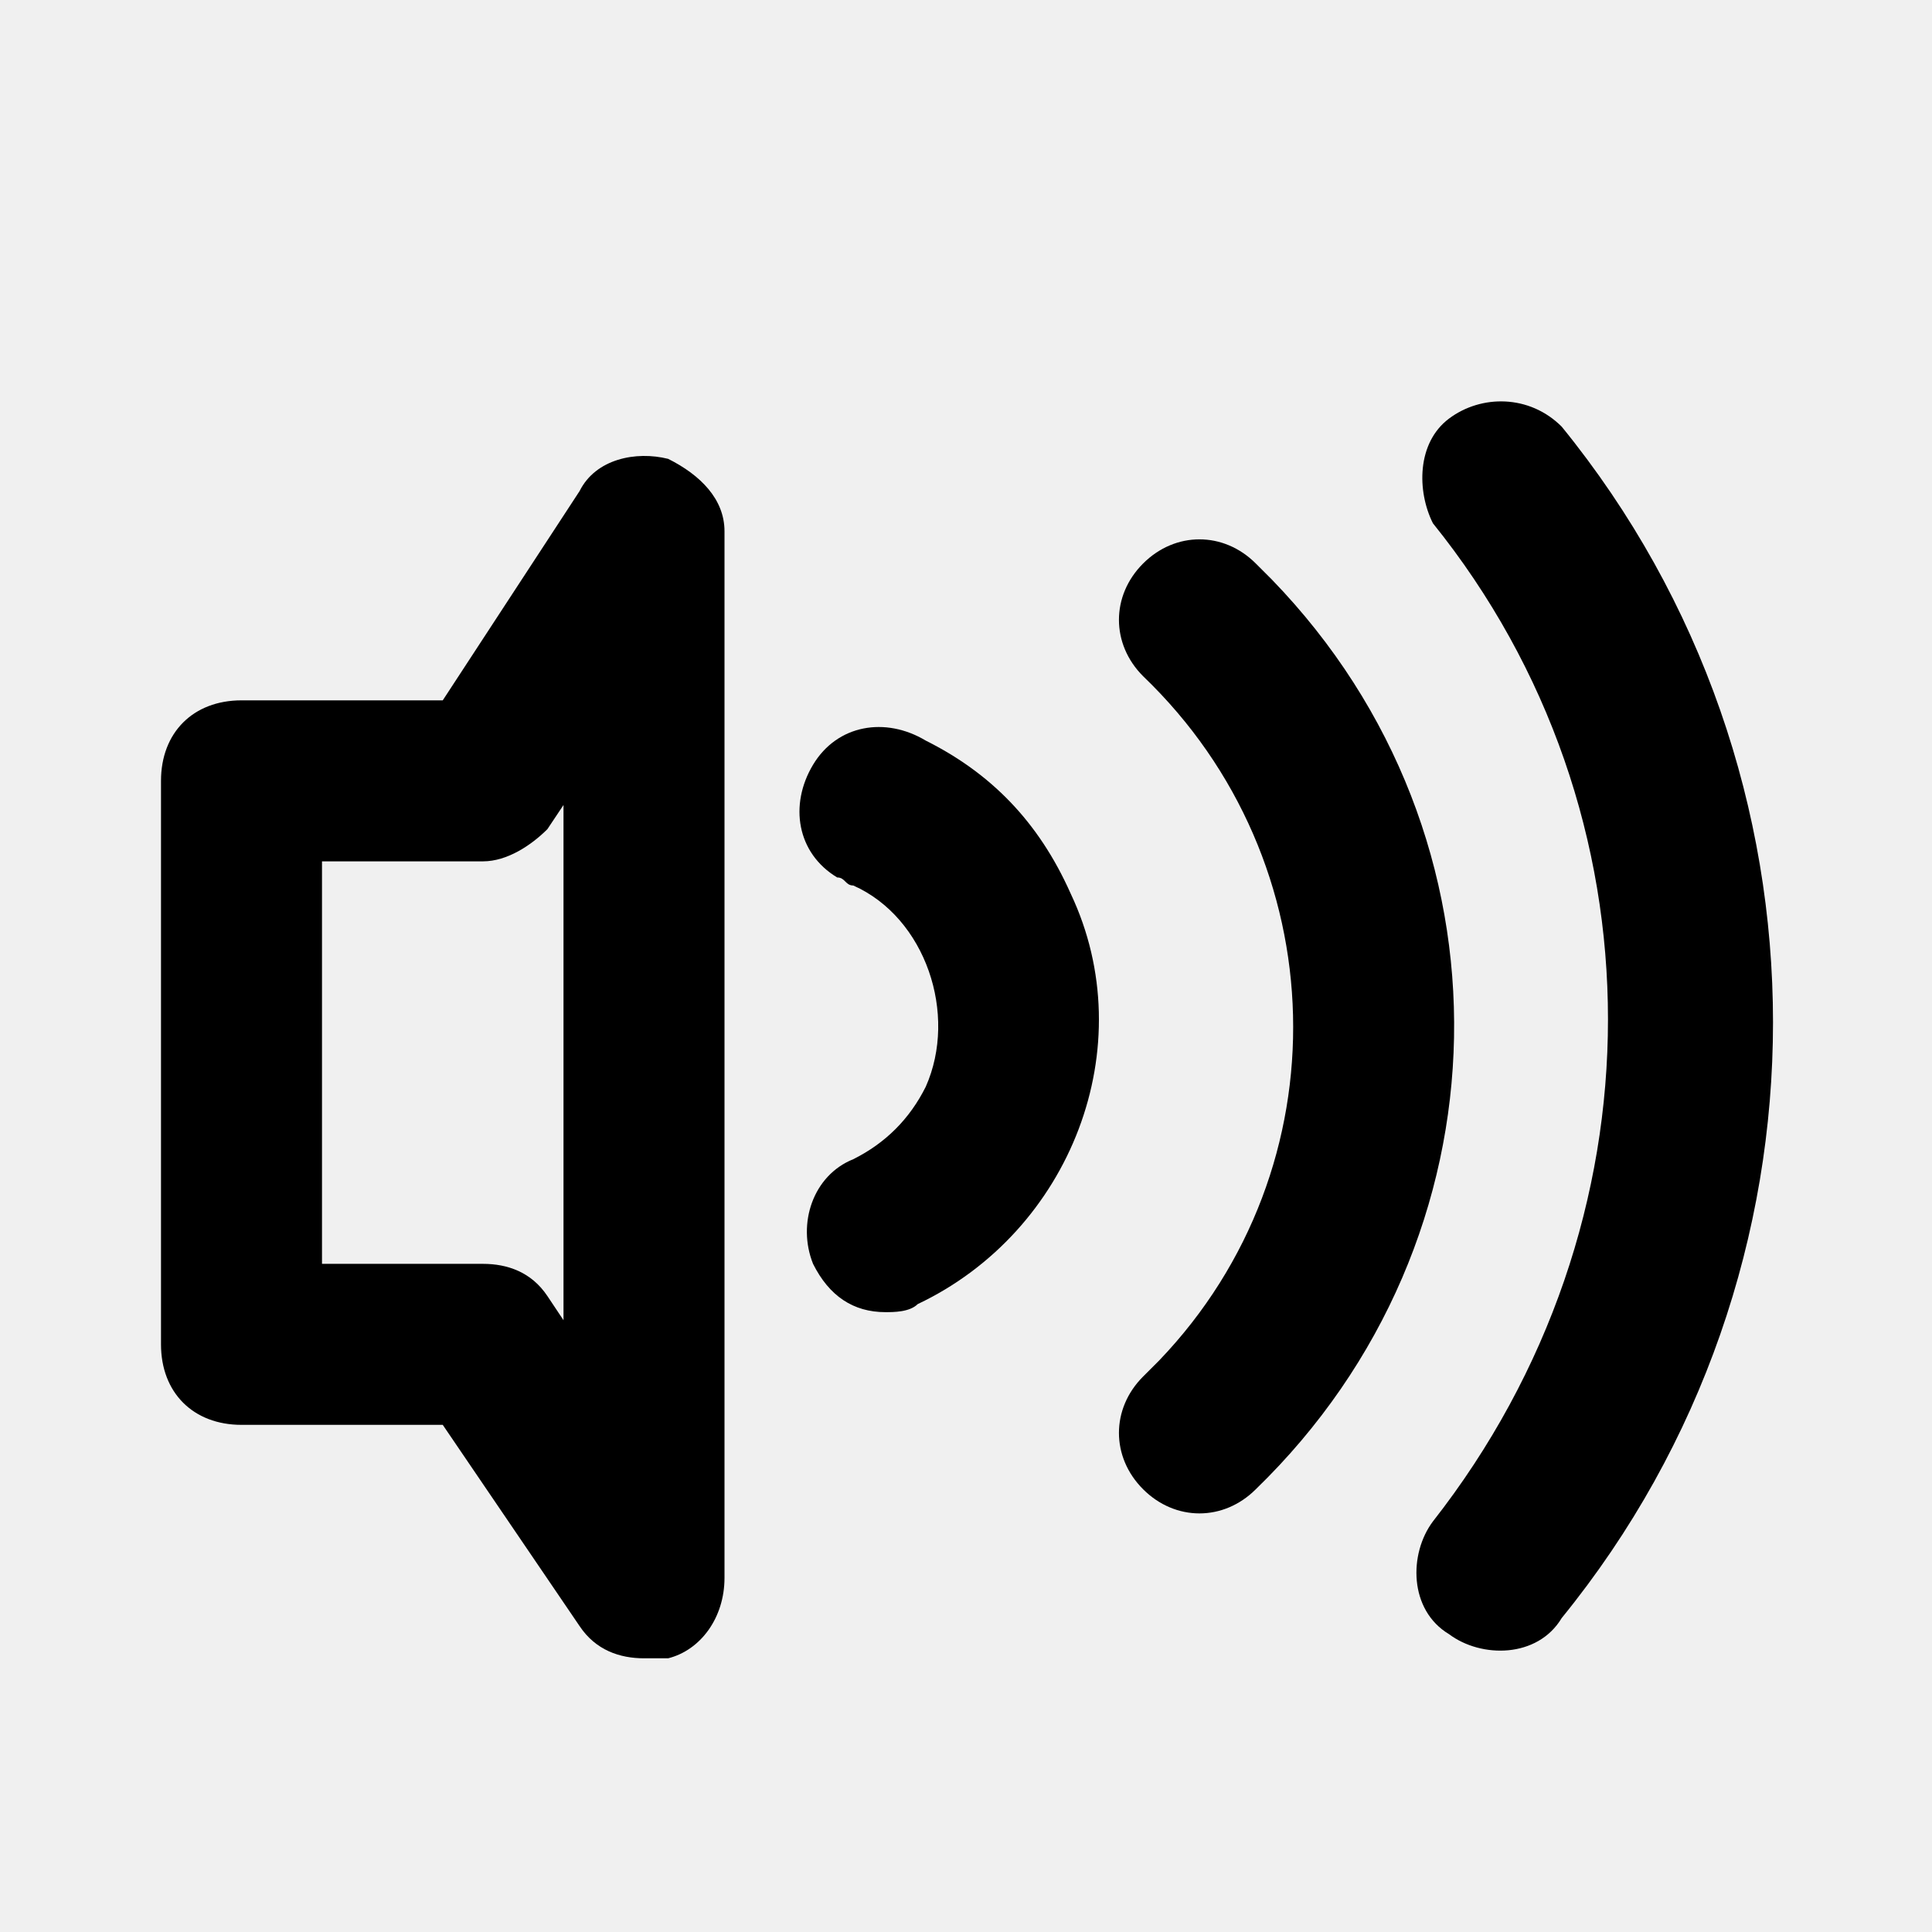
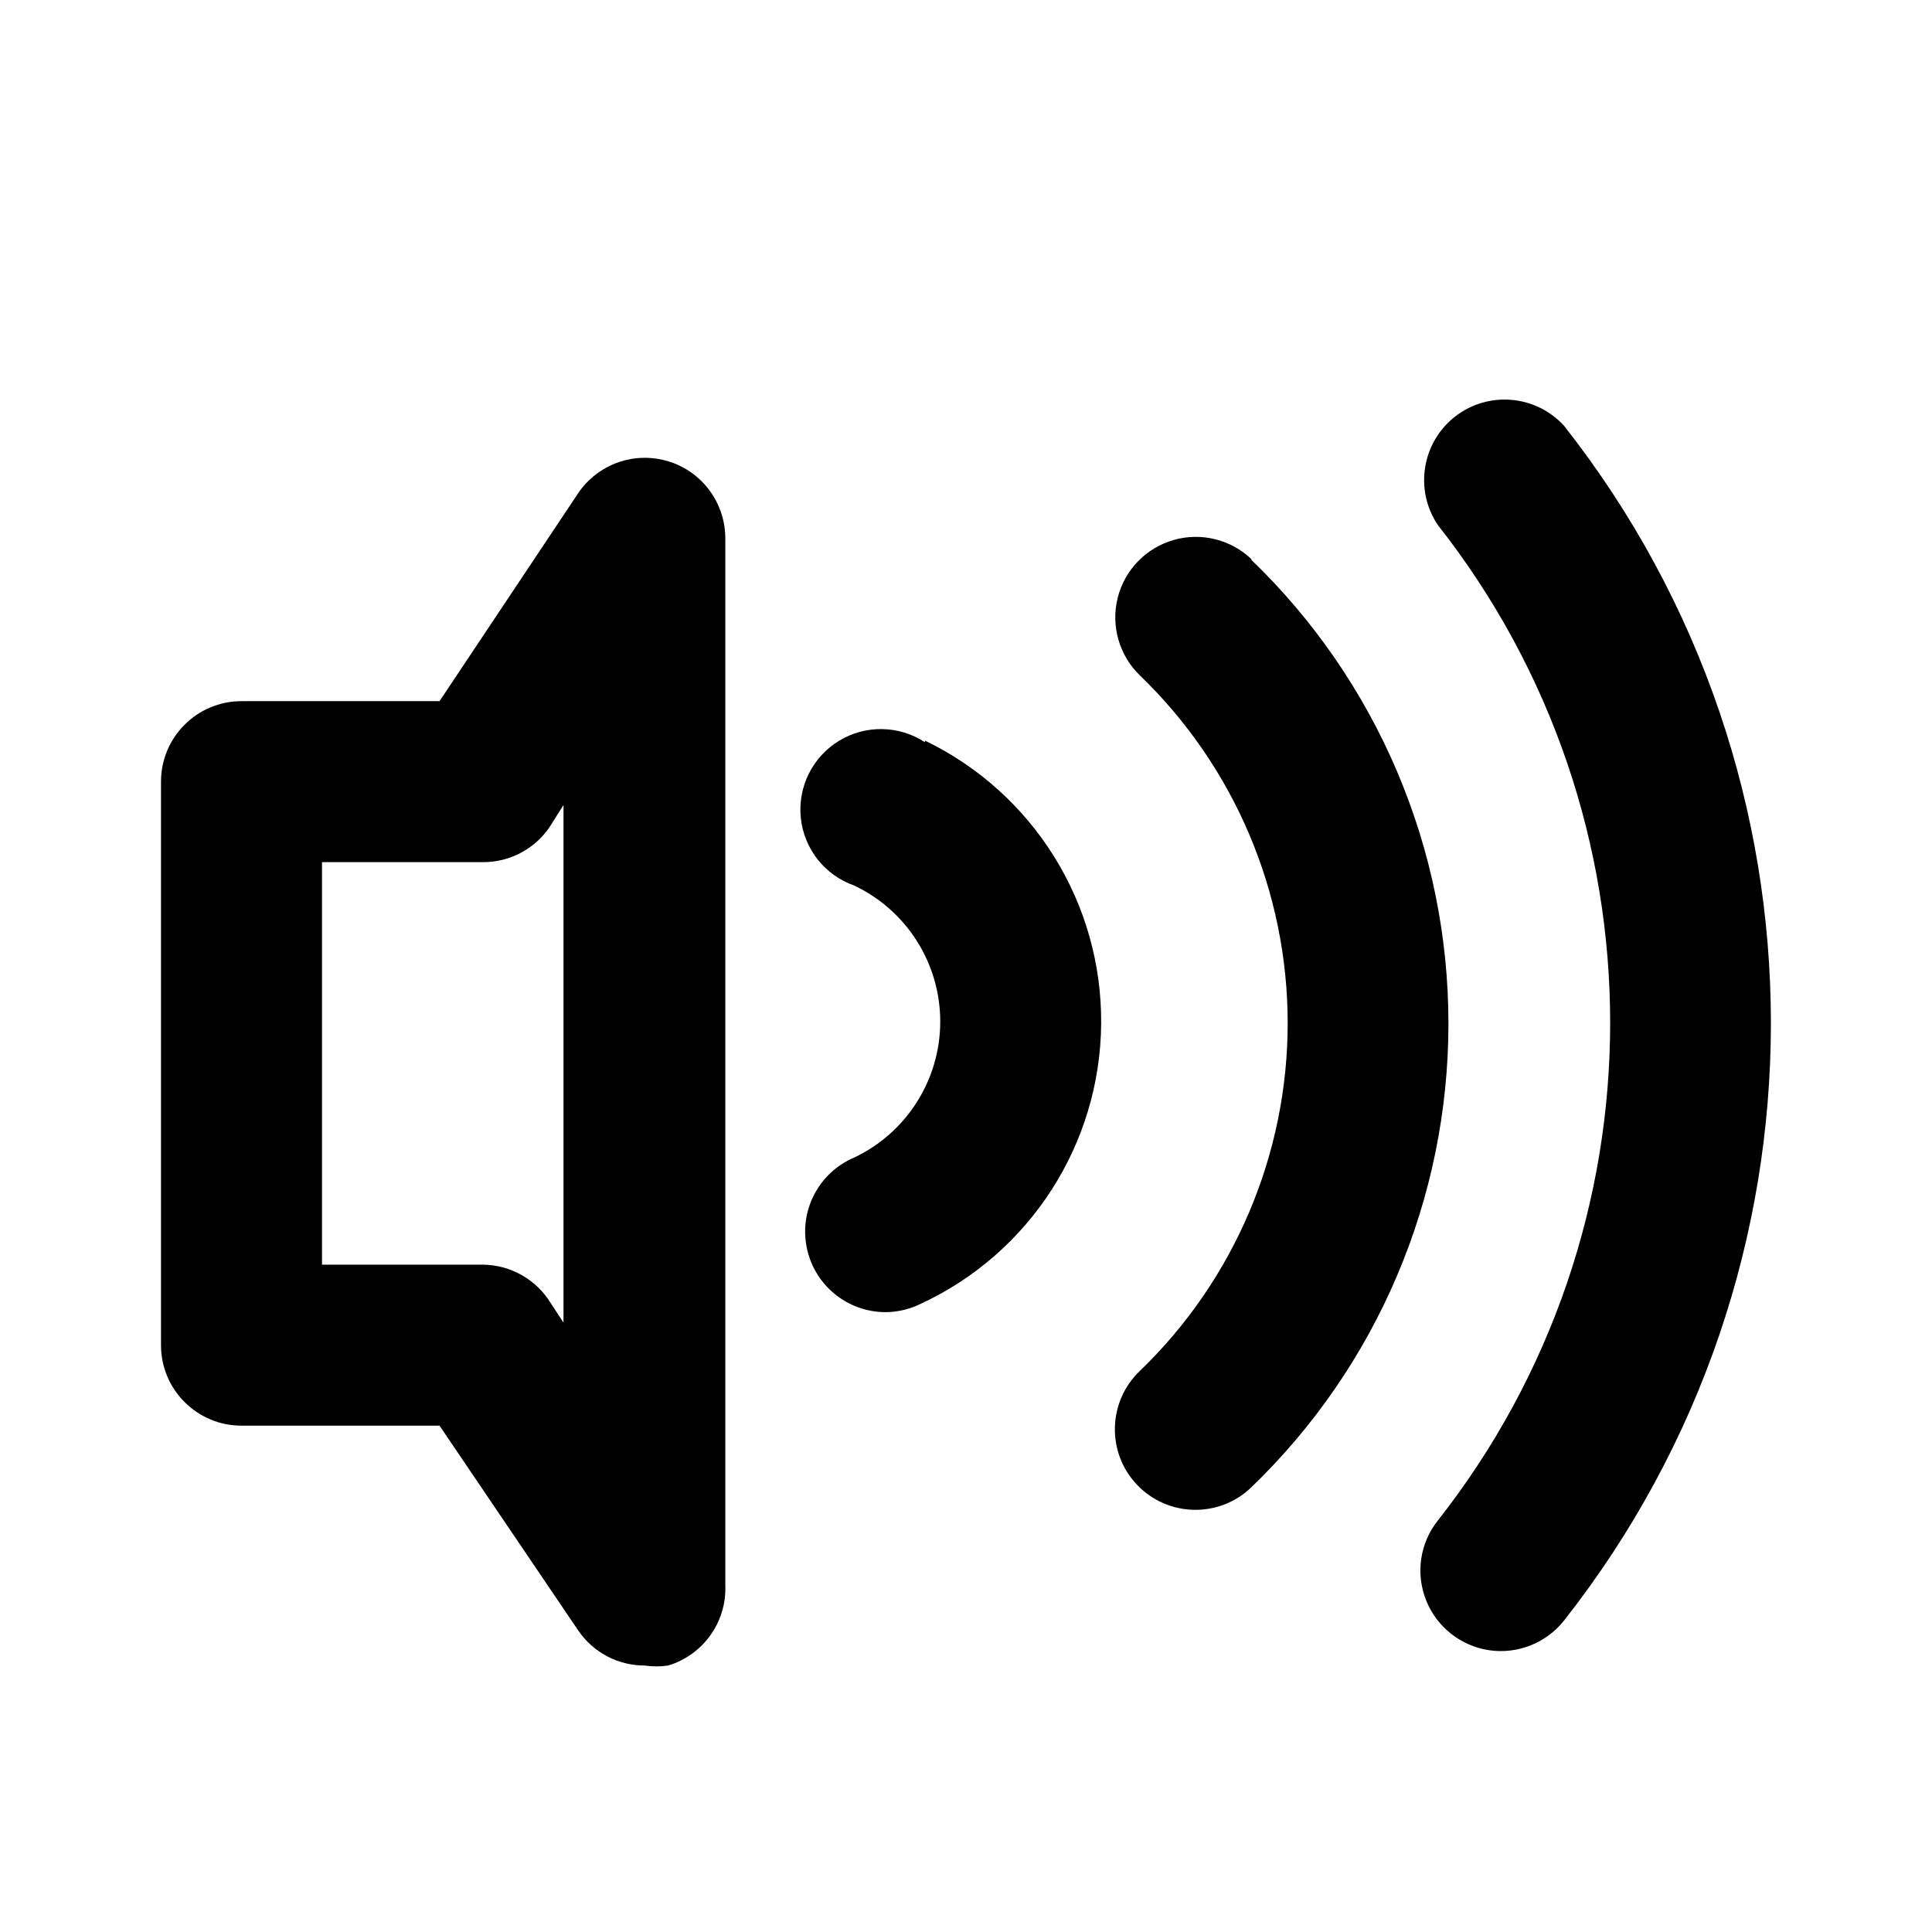
- <svg viewBox="0 0 24 24">
-   <path d="M8.3 5.7c-.4-.1-.9 0-1.1.4L5.5 8.7H3c-.6 0-1 .4-1 1v7c0 .6.4 1 1 1h2.5l1.7 2.5c.2.3.5.4.8.4h.3c.4-.1.7-.5.7-1v-13c0-.4-.3-.7-.7-.9zM7 16.4l-.2-.3c-.2-.3-.5-.4-.8-.4H4v-5h2c.3 0 .6-.2.8-.4L7 10v6.4zM15.6 7c-.4-.4-1-.4-1.4 0-.4.4-.4 1 0 1.4 2.4 2.3 2.5 6.1.2 8.5l-.2.2c-.4.4-.4 1 0 1.4.4.4 1 .4 1.4 0 3.2-3.1 3.3-8.1.2-11.3l-.2-.2c-.1 0 0 0 0 0z" />
-   <path d="M11.5 9.2c-.5-.3-1.1-.2-1.4.3-.3.5-.2 1.1.3 1.4.1 0 .1.1.2.1.9.4 1.3 1.6.9 2.5-.2.4-.5.7-.9.9-.5.2-.7.8-.5 1.3.2.4.5.6.9.6.1 0 .3 0 .4-.1 1.9-.9 2.8-3.2 1.9-5.1-.4-.9-1-1.5-1.8-1.9zm7.9-3.9c-.4-.4-1-.4-1.4-.1-.4.3-.4.9-.2 1.3 2.9 3.6 2.9 8.7 0 12.4-.3.4-.3 1.1.2 1.4.4.3 1.1.3 1.4-.2 3.5-4.3 3.5-10.5 0-14.8z" />
+ <svg xmlns="http://www.w3.org/2000/svg" width="24" height="24" viewBox="0 0 24 24">
+   <g fill="none" fill-rule="evenodd" transform="translate(-72 -402)">
+     <rect width="504" height="450" fill="#FFF" />
+     <g transform="translate(72 402)">
+       <rect width="24" height="24" />
+       <g fill="#000" fill-rule="nonzero" transform="translate(2 4)">
+         <path d="M6.3,1.73 C5.879,1.603 5.425,1.765 5.18,2.13 L3.46,4.71 L1,4.71 C0.448,4.71 0,5.158 0,5.71 L0,12.71 C0,13.262 0.448,13.71 1,13.71 L3.46,13.71 L5.18,16.25 C5.366,16.526 5.677,16.691 6.01,16.69 C6.106,16.704 6.204,16.704 6.3,16.69 C6.737,16.558 7.03,16.146 7.01,15.69 L7.01,2.69 C7.011,2.248 6.723,1.858 6.3,1.73 L6.3,1.73 Z M5,12.43 L4.81,12.14 C4.626,11.874 4.324,11.714 4,11.71 L2,11.71 L2,6.71 L4,6.71 C4.333,6.711 4.644,6.546 4.83,6.27 L5,6 L5,12.43 Z M13.55,2.95 C13.293,2.702 12.923,2.609 12.579,2.708 C12.235,2.807 11.97,3.081 11.884,3.428 C11.798,3.775 11.903,4.142 12.16,4.39 C13.333,5.521 13.996,7.08 13.996,8.71 C13.996,10.34 13.333,11.899 12.16,13.03 C11.76,13.411 11.744,14.045 12.125,14.445 C12.506,14.845 13.14,14.861 13.54,14.48 C15.108,12.972 15.993,10.89 15.993,8.715 C15.993,6.54 15.108,4.458 13.54,2.95 L13.55,2.95 Z" />
+         <path d="M9.49,5.22 C9.167,5.009 8.751,5.002 8.422,5.203 C8.092,5.405 7.908,5.777 7.948,6.161 C7.988,6.545 8.246,6.872 8.61,7 C9.263,7.309 9.68,7.967 9.68,8.69 C9.68,9.413 9.263,10.071 8.61,10.38 C8.173,10.566 7.927,11.034 8.022,11.499 C8.116,11.964 8.525,12.299 9,12.3 C9.149,12.299 9.296,12.265 9.43,12.2 C10.79,11.573 11.666,10.217 11.679,8.719 C11.692,7.221 10.839,5.851 9.49,5.2 L9.49,5.22 Z M17.43,1.29 C17.077,0.903 16.486,0.854 16.074,1.176 C15.662,1.499 15.569,2.085 15.86,2.52 C18.716,6.149 18.716,11.261 15.86,14.89 C15.638,15.17 15.583,15.548 15.716,15.88 C15.848,16.212 16.147,16.448 16.501,16.5 C16.854,16.551 17.208,16.41 17.43,16.13 C20.855,11.776 20.855,5.644 17.43,1.29 Z" />
+       </g>
+     </g>
+   </g>
</svg>
